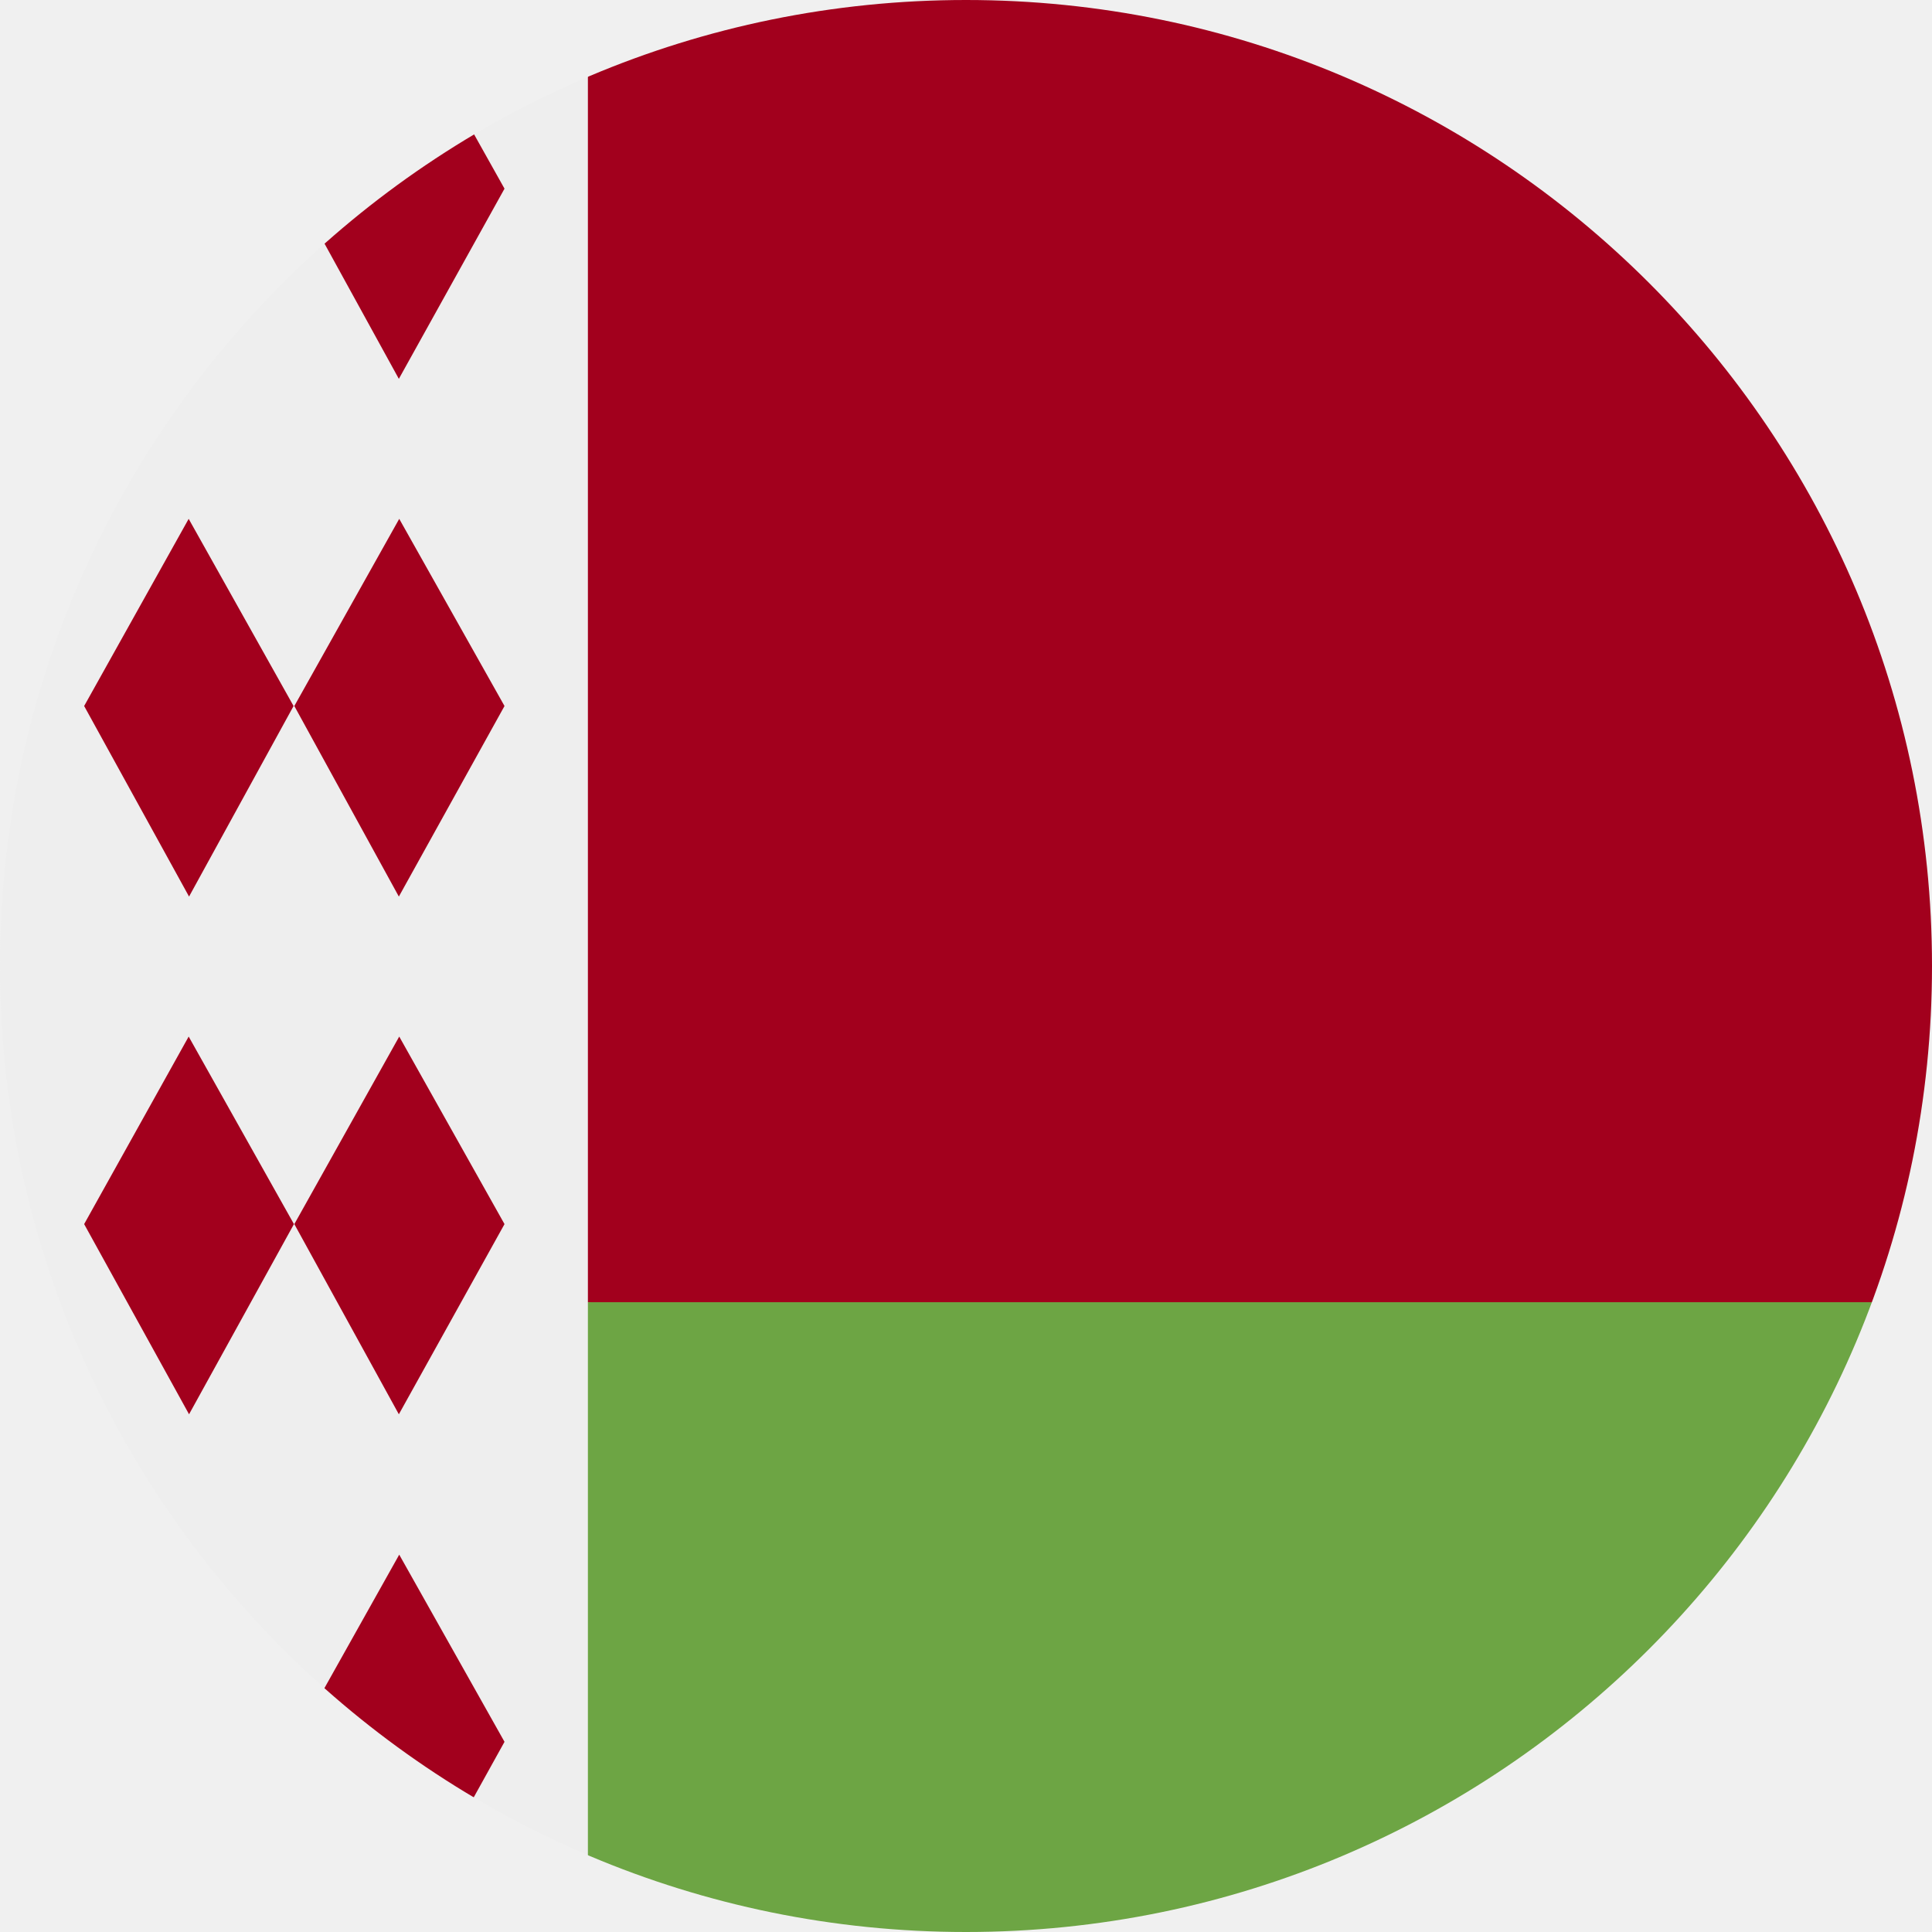
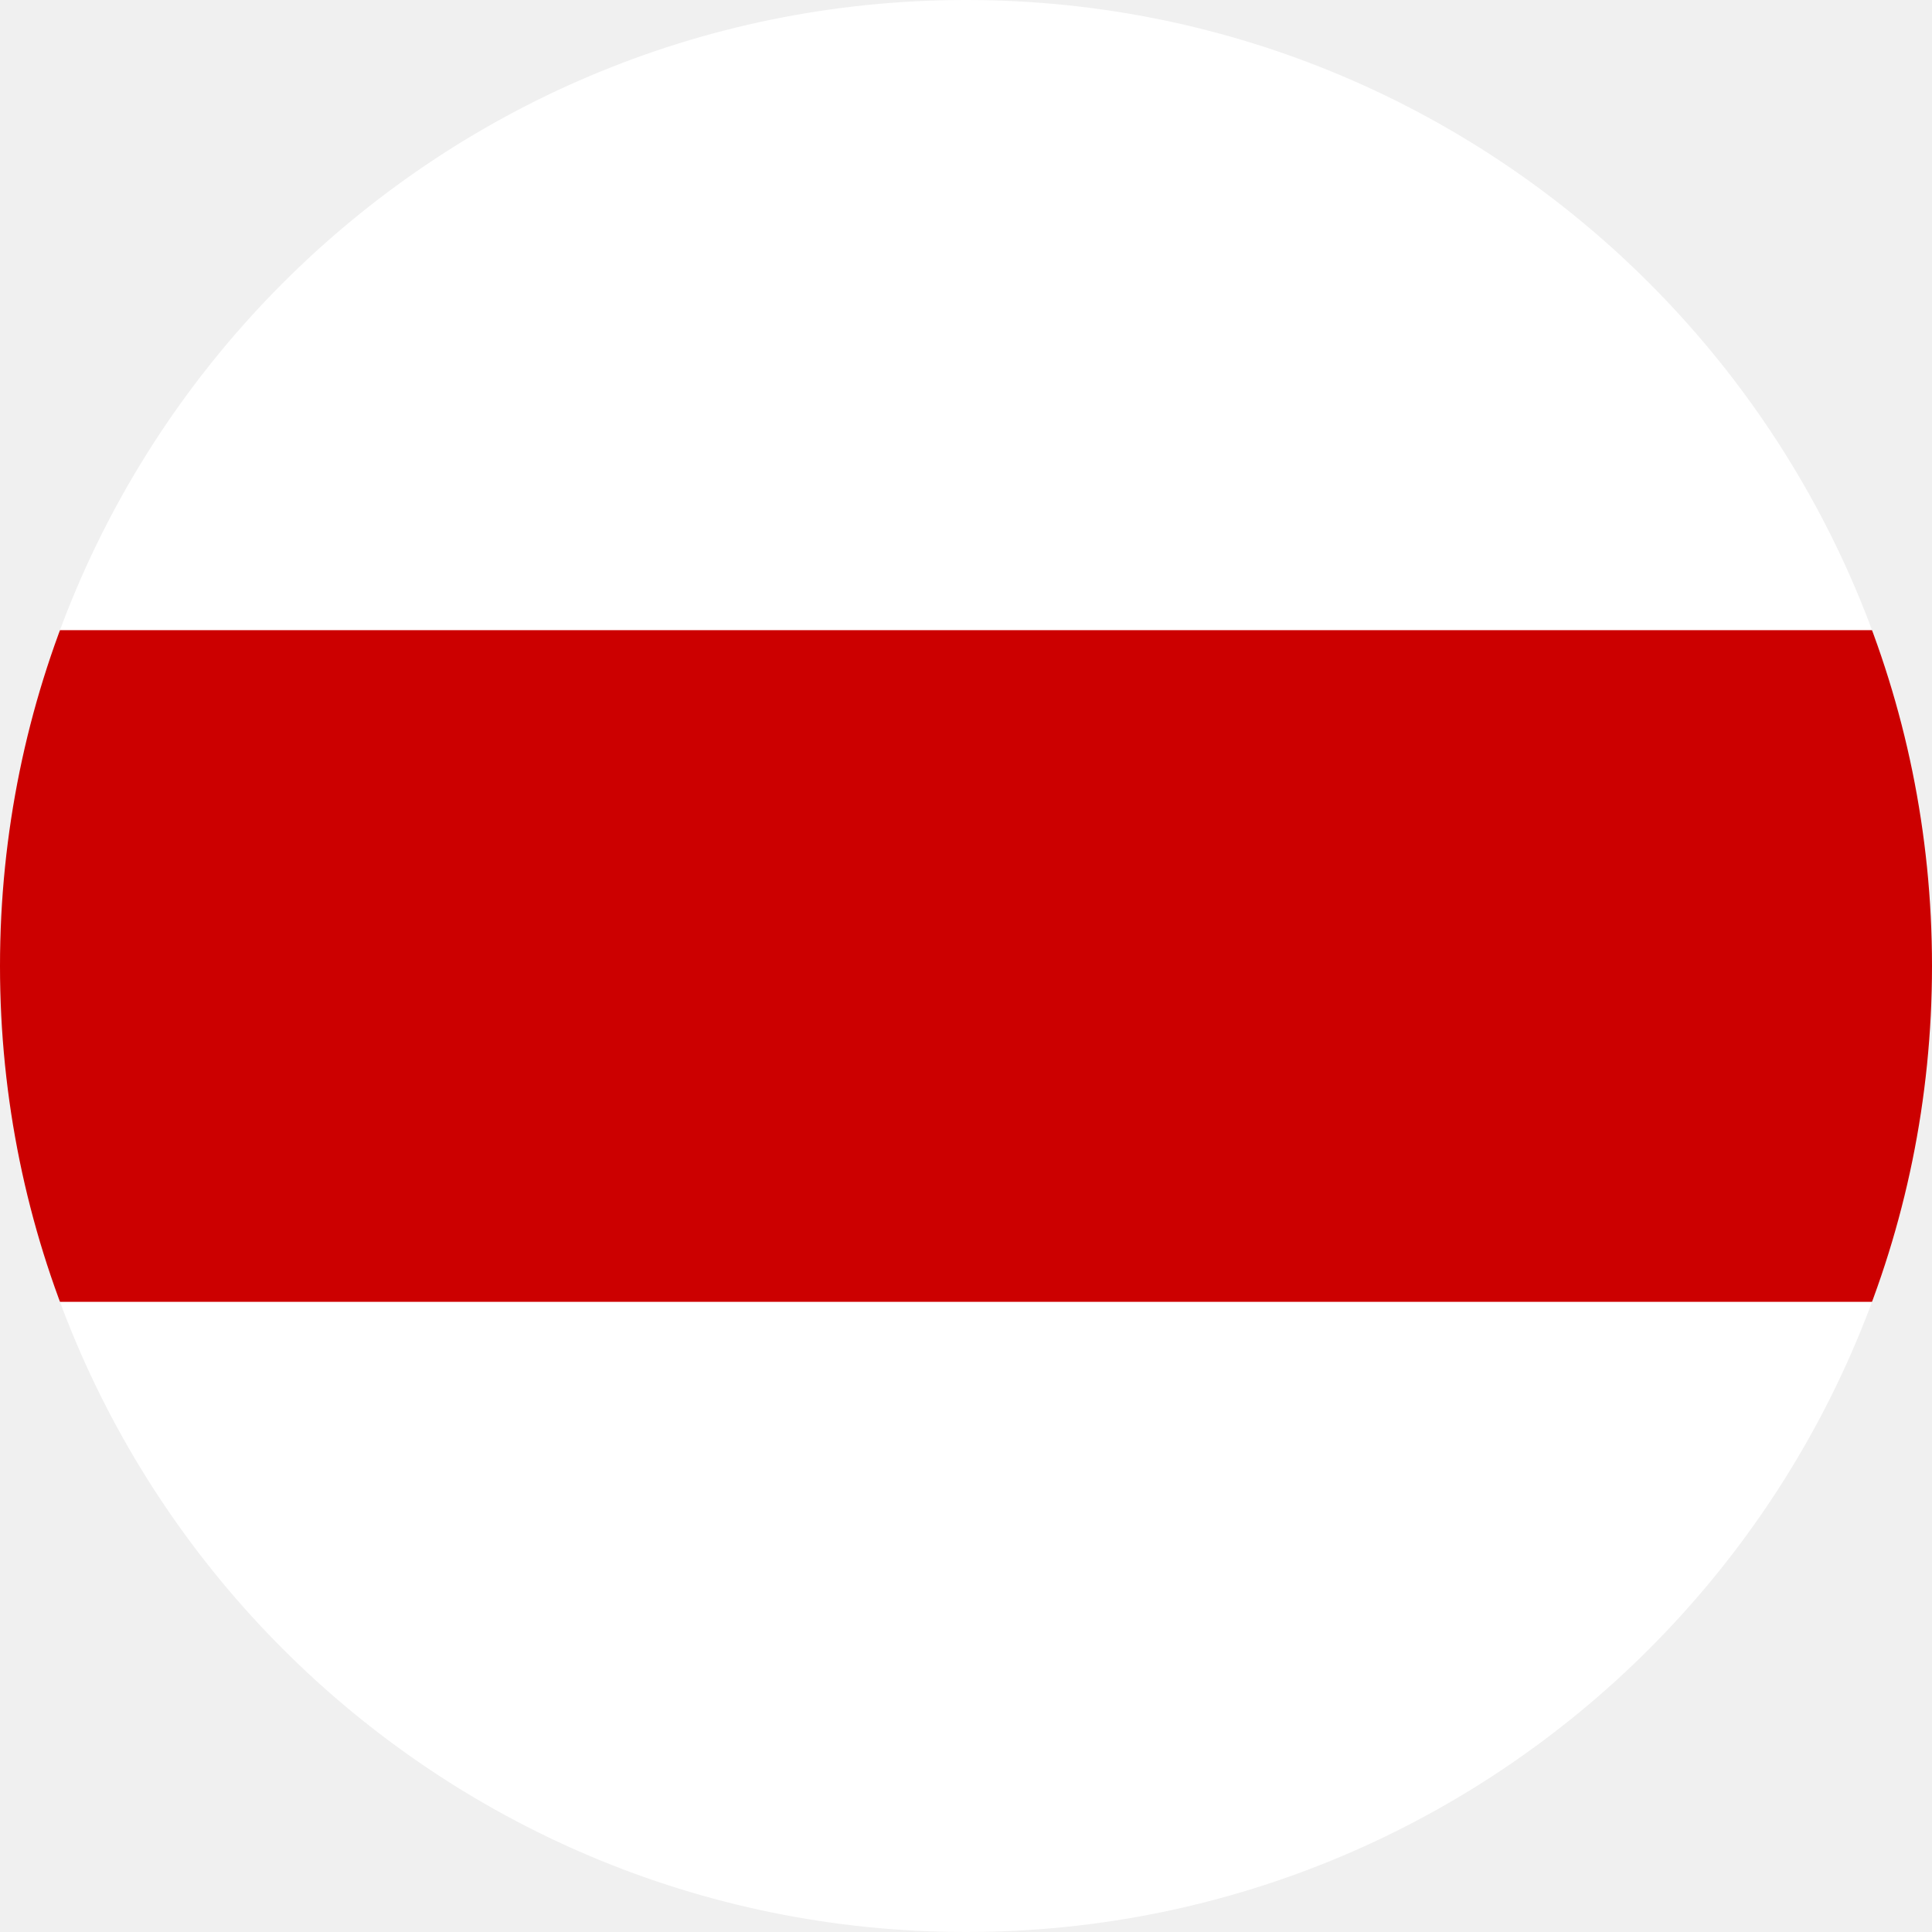
<svg xmlns="http://www.w3.org/2000/svg" width="512" height="512" viewBox="0 0 512 512">
  <mask id="a">
    <circle cx="256" cy="256" r="256" fill="#fff" />
  </mask>
  <g mask="url(#a)">
-     <path fill="#eee" d="M0 0h155.8l35 254.6-35 257.4H0z" />
-     <path fill="#a2001d" d="M155.8 0H512v345.1l-183 37.4-173.2-37.4z" />
-     <path fill="#6da544" d="M155.8 345.1H512V512H155.8z" />
-     <path fill="#a2001d" d="M50 .2 22.3 50l27.8 50.4L77.9 50zm55.8 0L78 50l27.7 50.4 28-50.4zM50 137.5l-27.7 49.6 27.8 50.5 27.7-50.5zm55.8 0L78 187.1l27.7 50.5 28-50.5zM50 274.7l-27.7 49.7 27.8 50.4 27.8-50.4zm55.8 0L78 324.4l27.7 50.4 28-50.4zM50 412l-27.7 49.6 27.8 50.5 27.7-50.5zm55.8 0L78 461.6l27.7 50.5 28-50.5z" />
+     <path fill="#cc0000" d="m0 167 253.8-19.3L512 167v178l-254.9 32.3L0 345z" />
+     <path fill="#ffffff" d="M0 0h512v167H0z" />
+     <path fill="#ffffff" d="M0 345h512v167H0z" />
  </g>
</svg>
